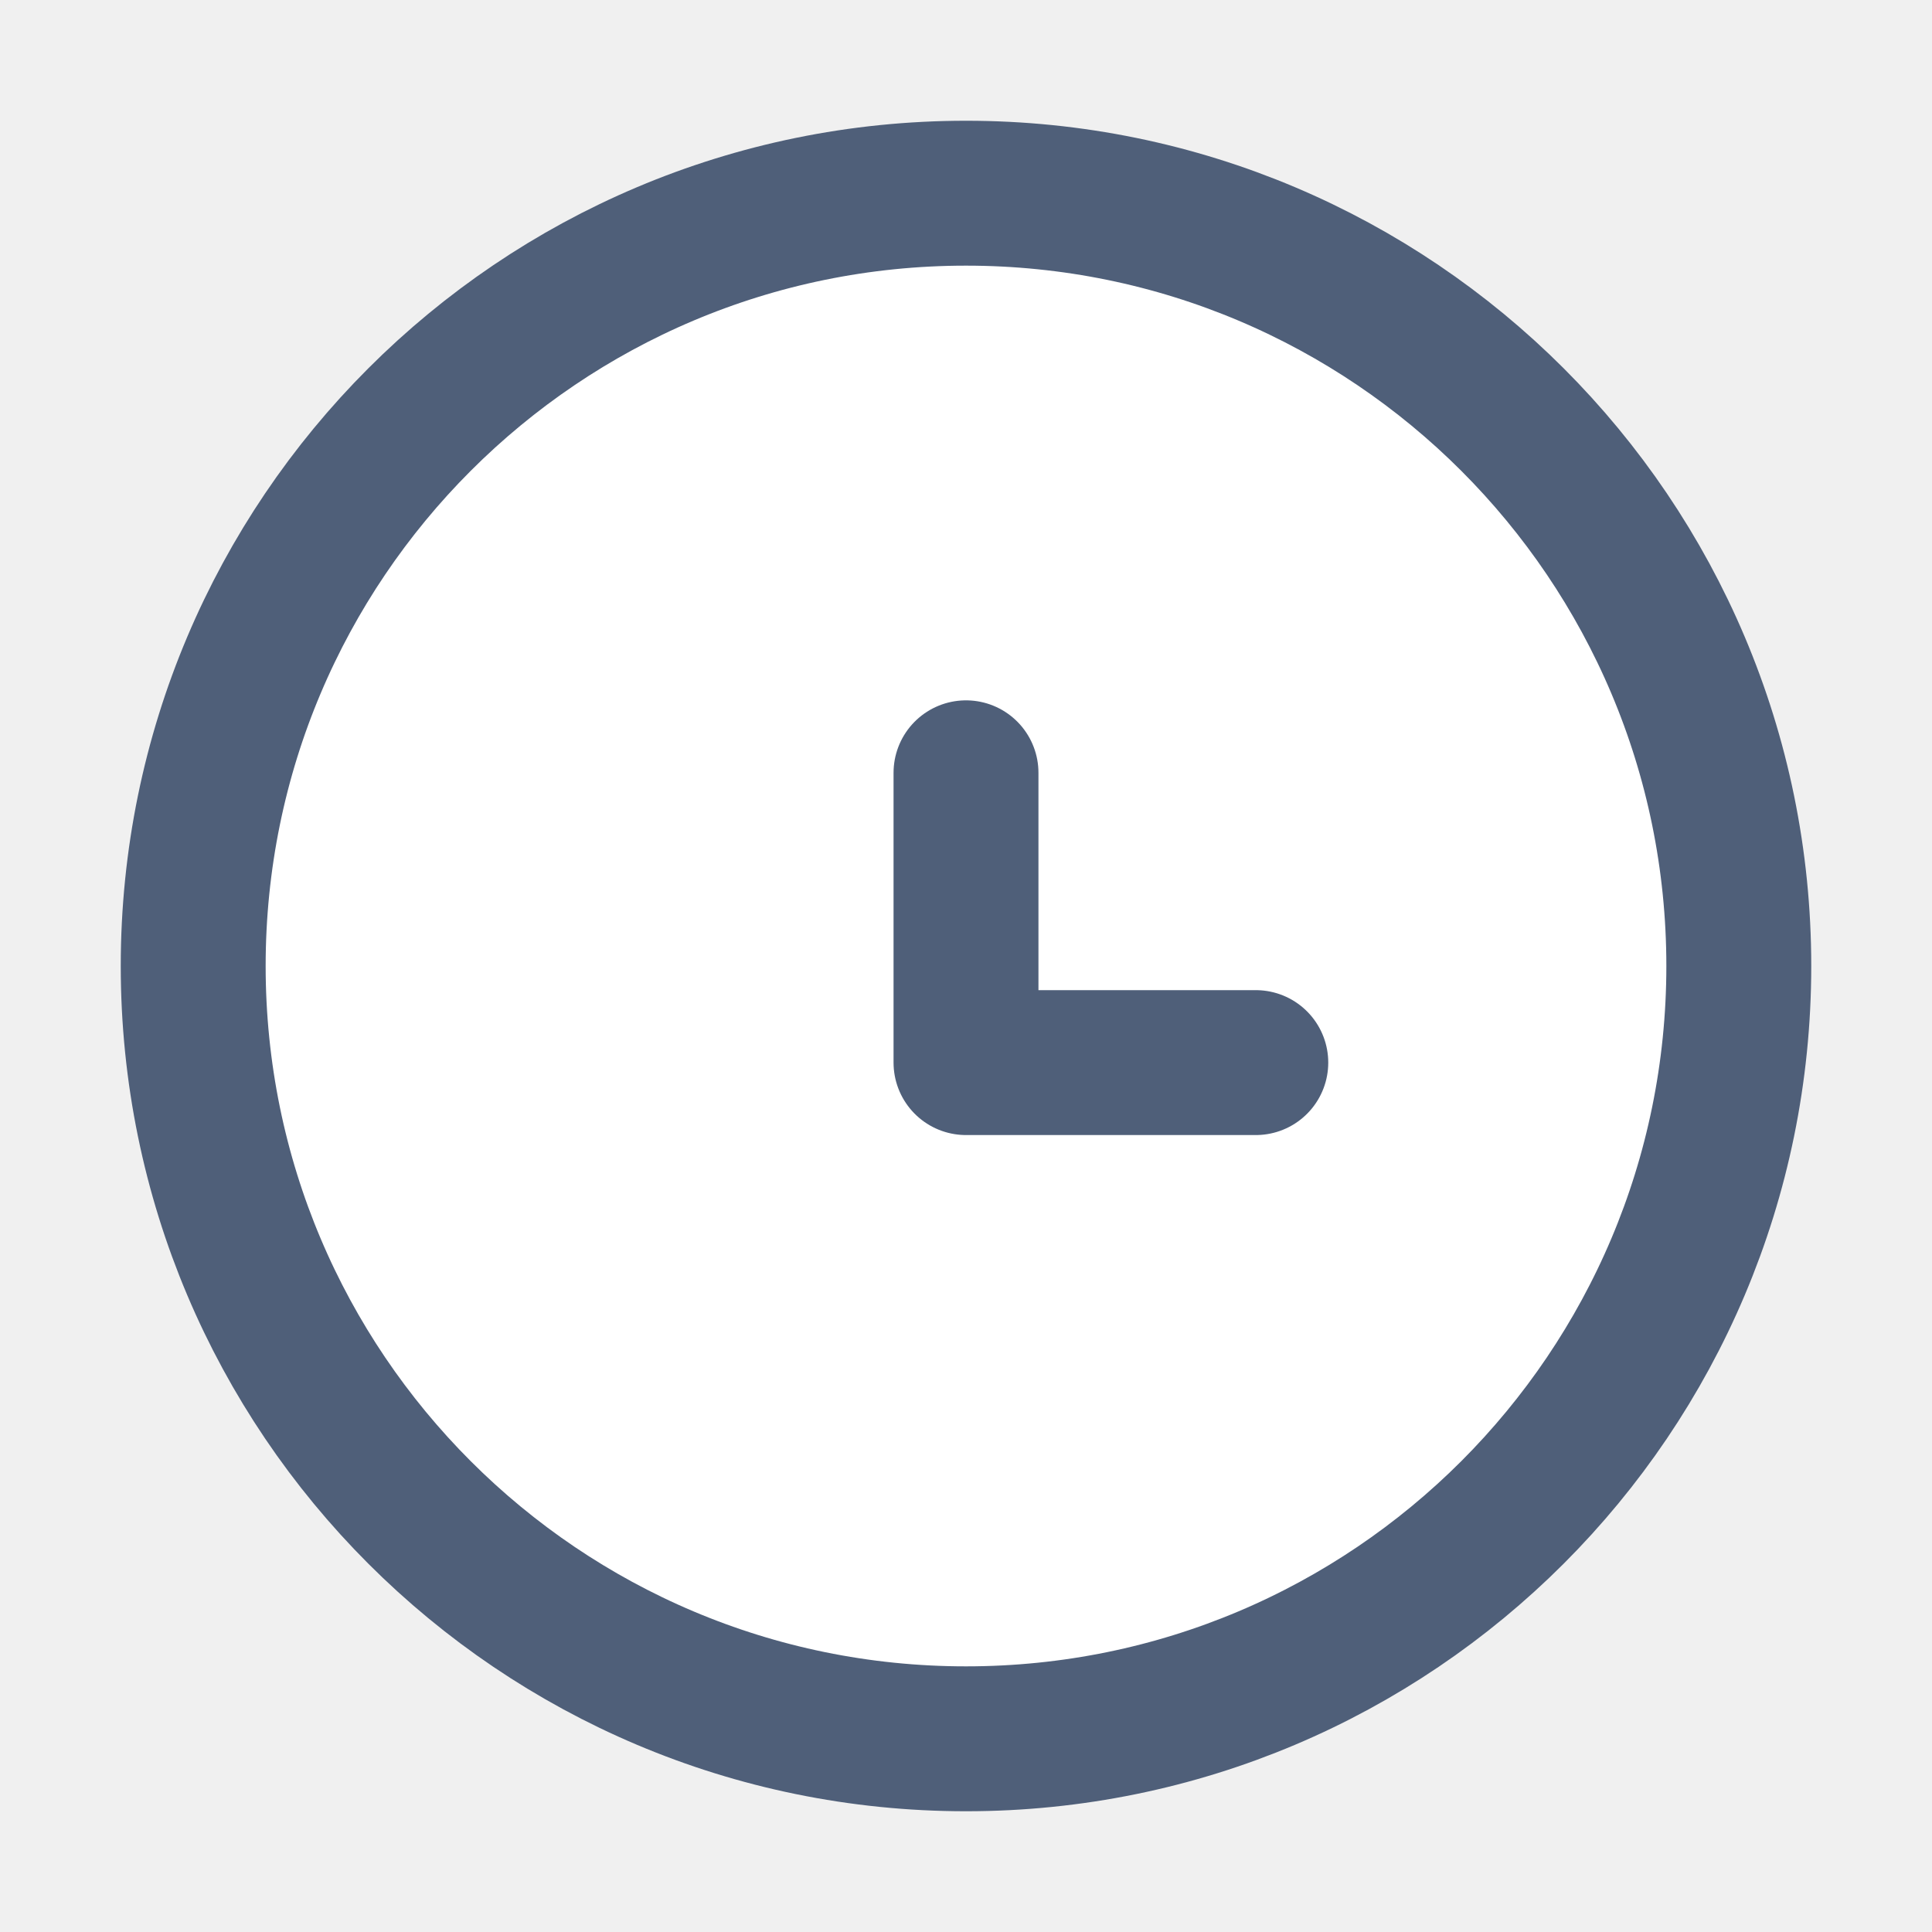
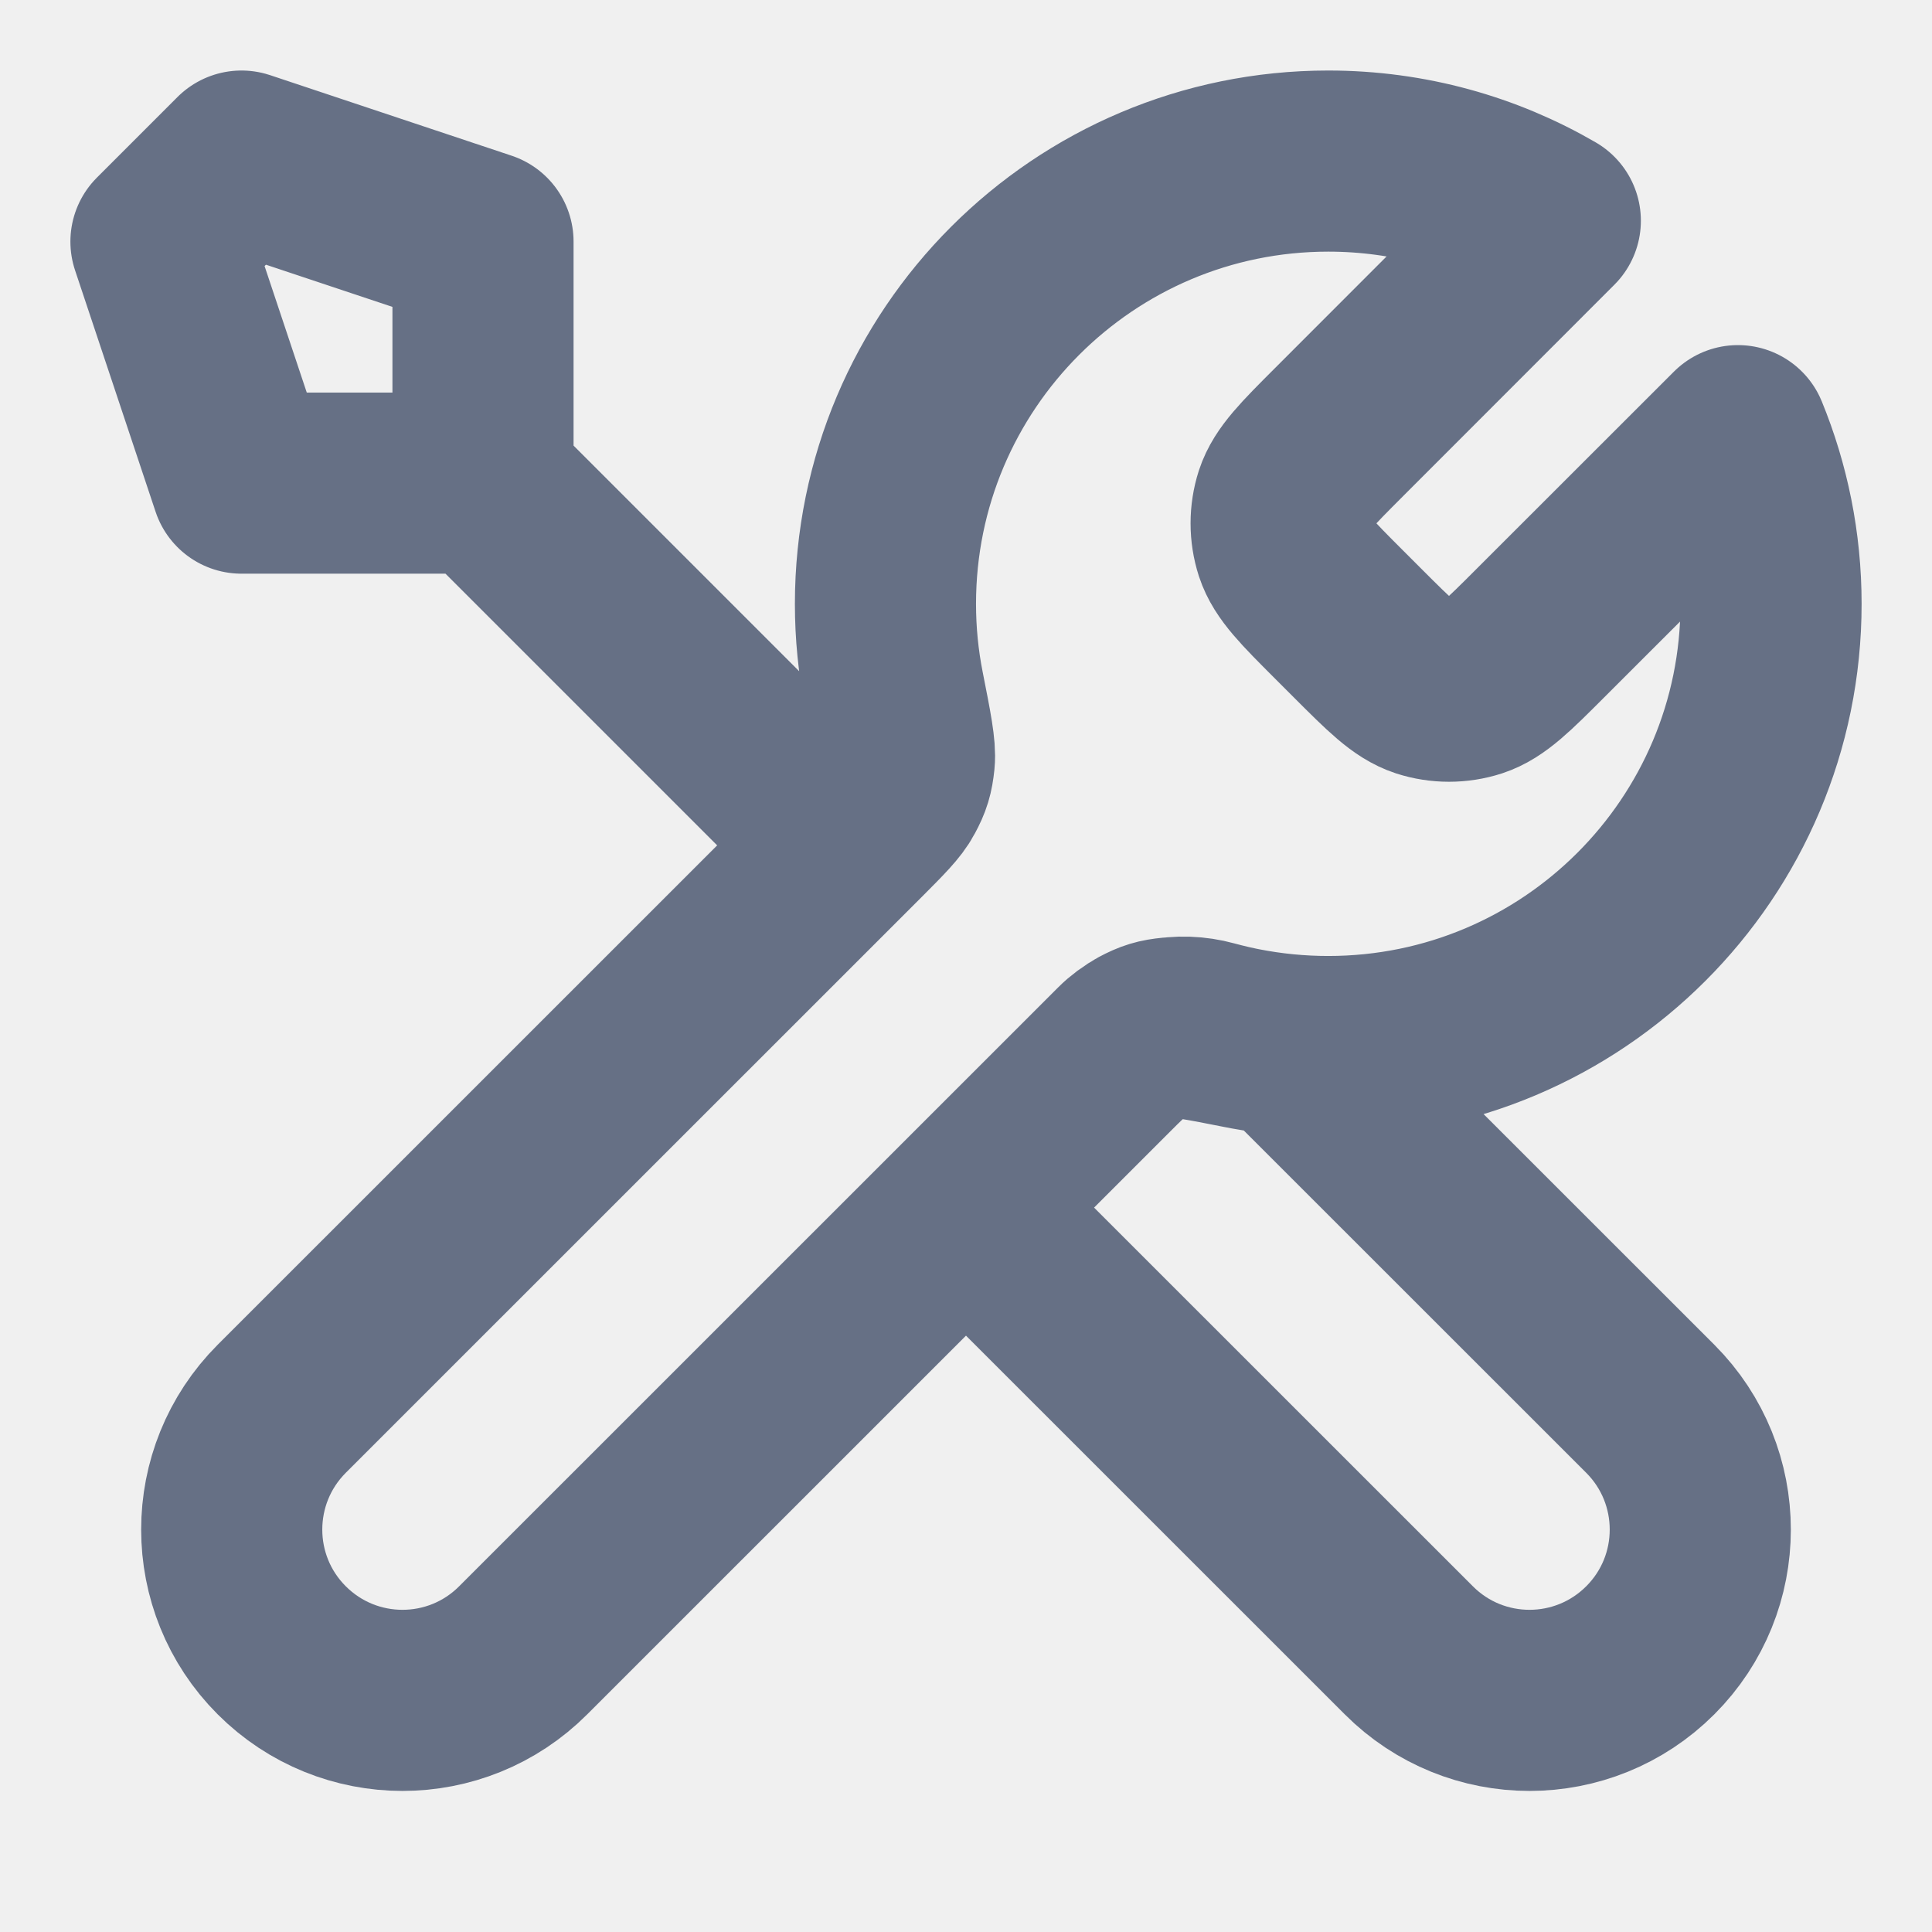
- <svg xmlns="http://www.w3.org/2000/svg" width="20" height="20" viewBox="0 0 20 20">
-   <g fill="#FFF" fill-rule="evenodd" stroke="#4F5F79" stroke-linecap="round" stroke-linejoin="round" stroke-width="1.5">
-     <circle cx="10" cy="10" r="8" />
-     <path d="M10 8L10 11 13 11" />
-   </g>
+ <svg xmlns="http://www.w3.org/2000/svg" width="16" height="16" viewBox="0 0 16 16" fill="none">
+   <path d="M4 4.001L7 7.001M4 4.001H2L1.333 2.001L2 1.334L4 2.001V4.001ZM12.839 1.828L11.088 3.58C10.824 3.844 10.692 3.976 10.642 4.128C10.599 4.262 10.599 4.406 10.642 4.54C10.692 4.692 10.824 4.824 11.088 5.088L11.246 5.246C11.51 5.51 11.642 5.642 11.794 5.692C11.928 5.735 12.072 5.735 12.206 5.692C12.358 5.642 12.49 5.51 12.754 5.246L14.393 3.608C14.569 4.037 14.667 4.508 14.667 5.001C14.667 7.026 13.025 8.667 11 8.667C10.756 8.667 10.517 8.643 10.287 8.598C9.962 8.534 9.8 8.502 9.702 8.512C9.598 8.522 9.546 8.538 9.454 8.587C9.367 8.634 9.279 8.721 9.105 8.896L4.333 13.667C3.781 14.22 2.886 14.22 2.333 13.667C1.781 13.115 1.781 12.22 2.333 11.667L7.105 6.896C7.279 6.721 7.367 6.634 7.413 6.547C7.463 6.454 7.478 6.403 7.489 6.299C7.499 6.2 7.467 6.038 7.403 5.714C7.357 5.483 7.333 5.245 7.333 5.001C7.333 2.976 8.975 1.334 11 1.334C11.67 1.334 12.299 1.514 12.839 1.828ZM8 10.001L11.667 13.667C12.219 14.22 13.114 14.22 13.667 13.667C14.219 13.115 14.219 12.22 13.667 11.667L10.65 8.651C10.437 8.631 10.229 8.592 10.027 8.537C9.768 8.466 9.483 8.517 9.293 8.708L8 10.001Z" stroke="#667085" stroke-width="1.5" stroke-linecap="round" stroke-linejoin="round" />
</svg>
